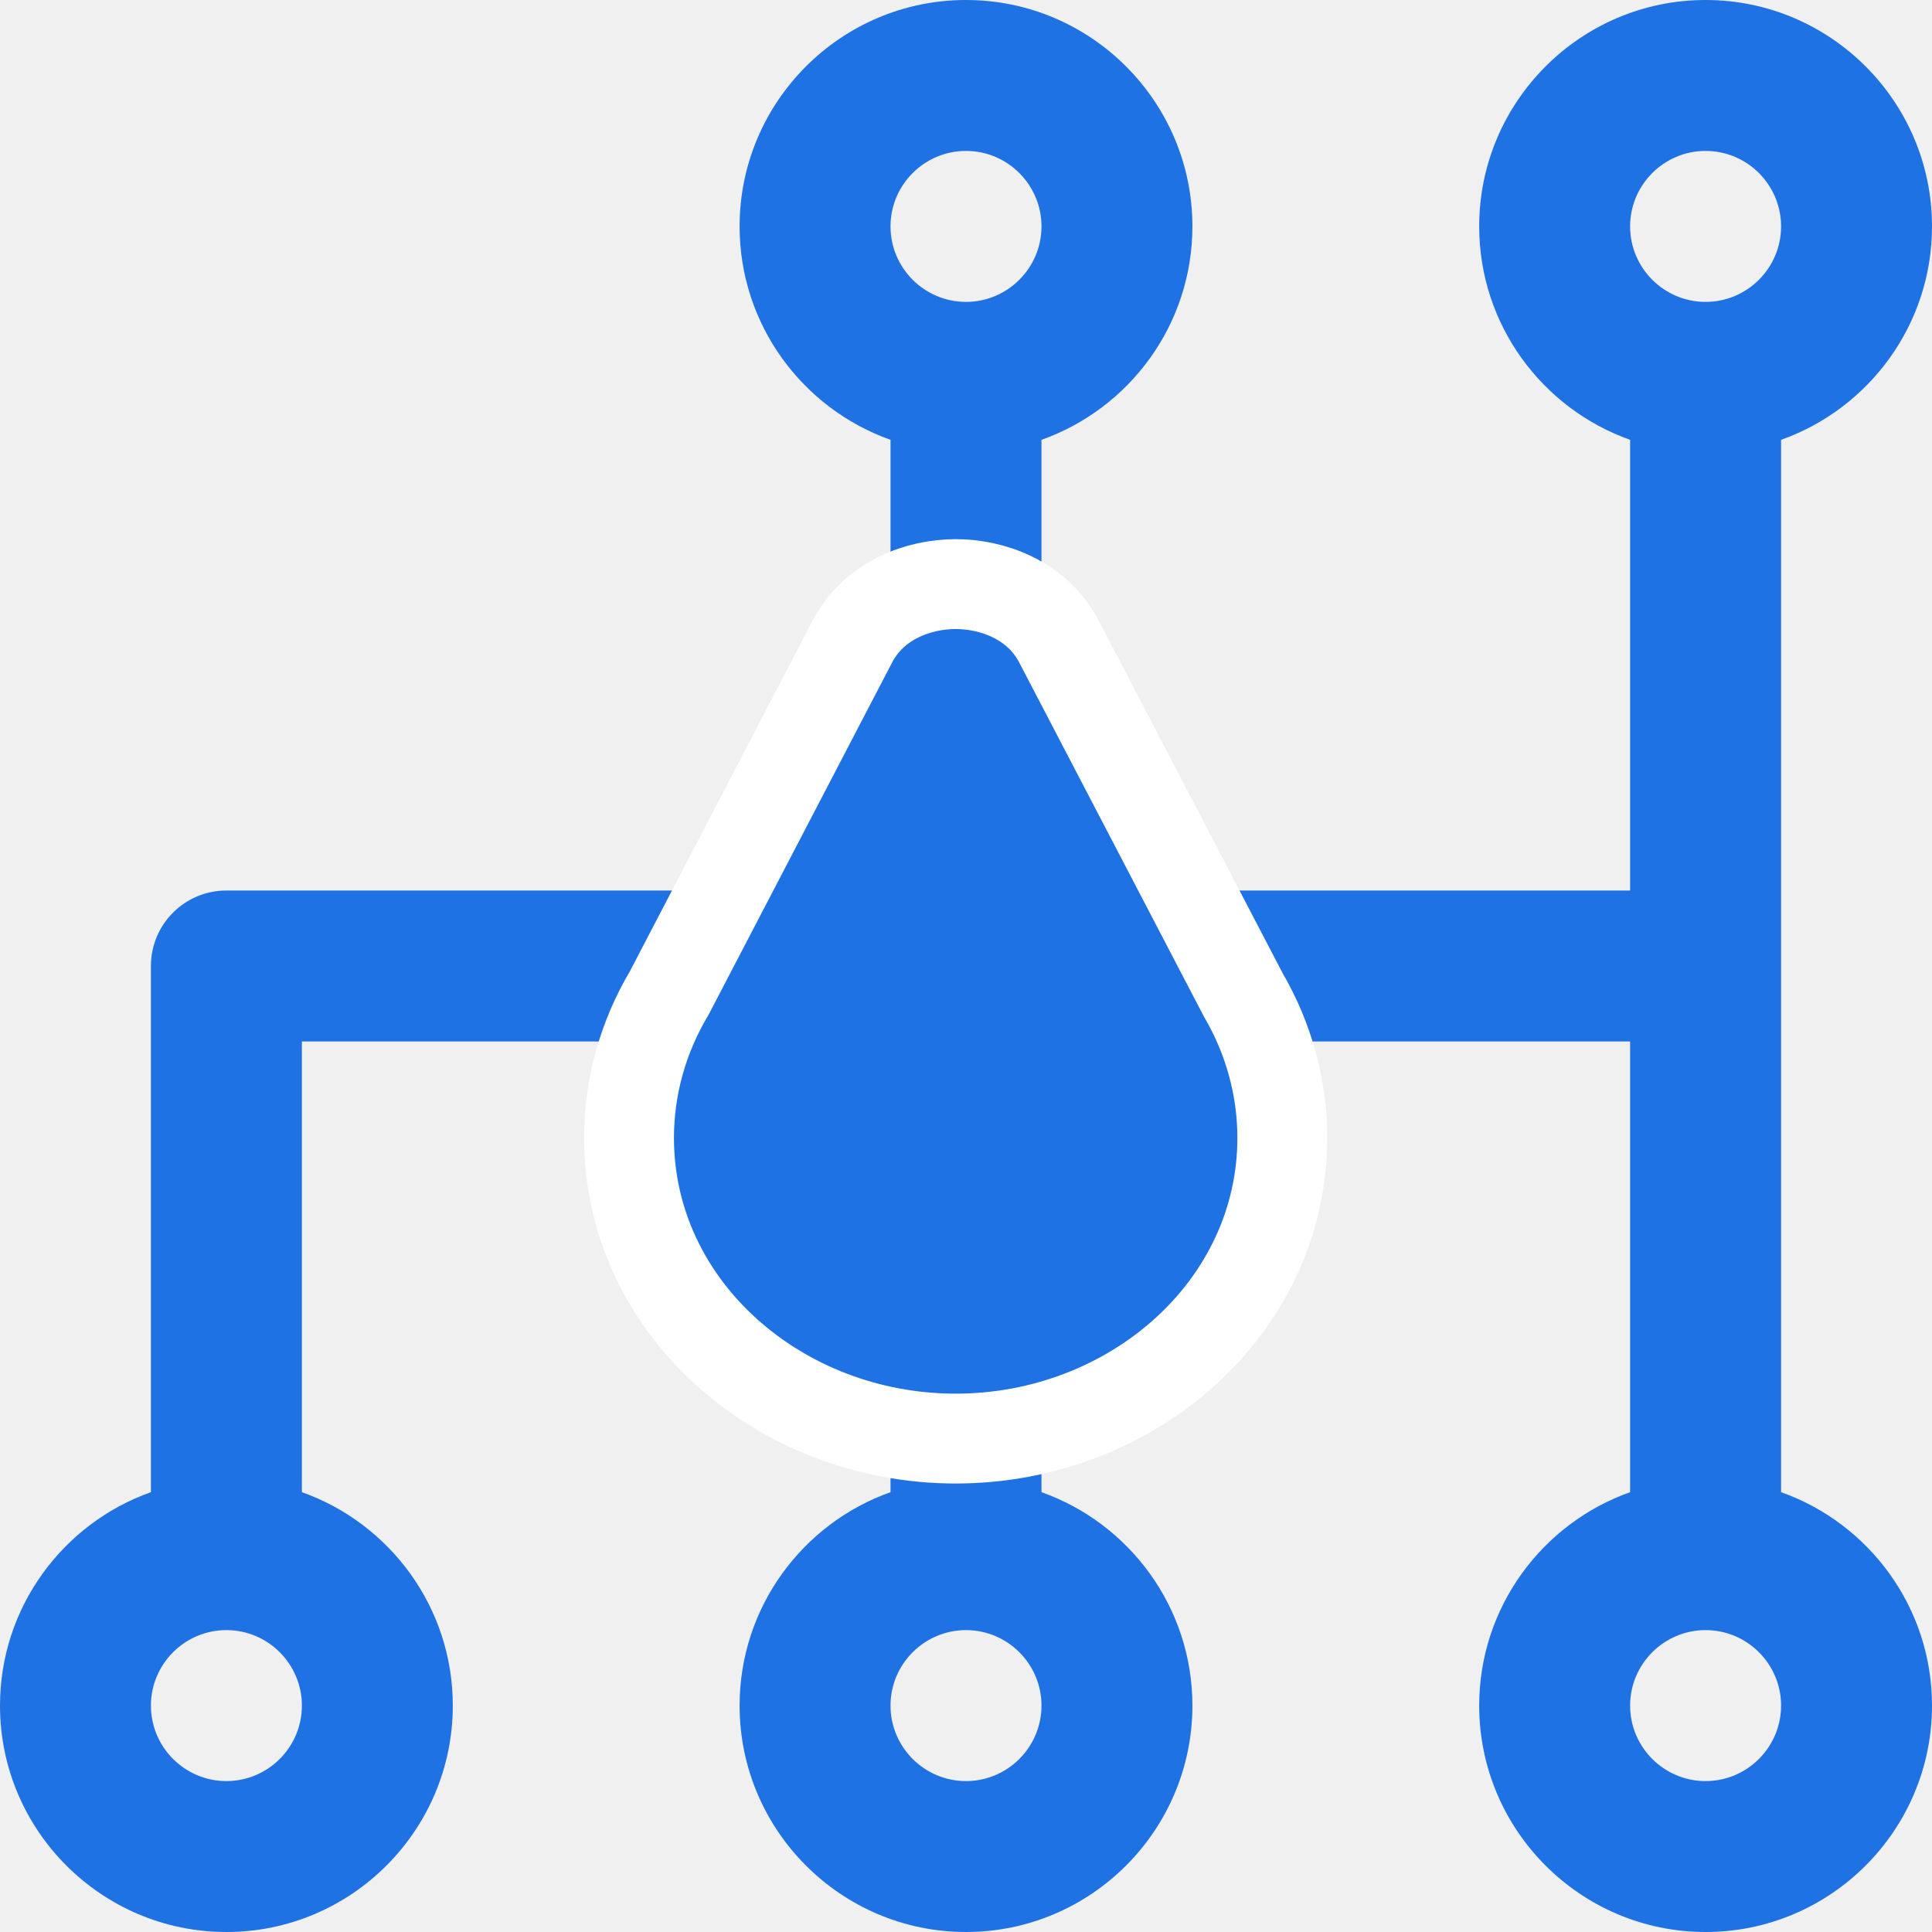
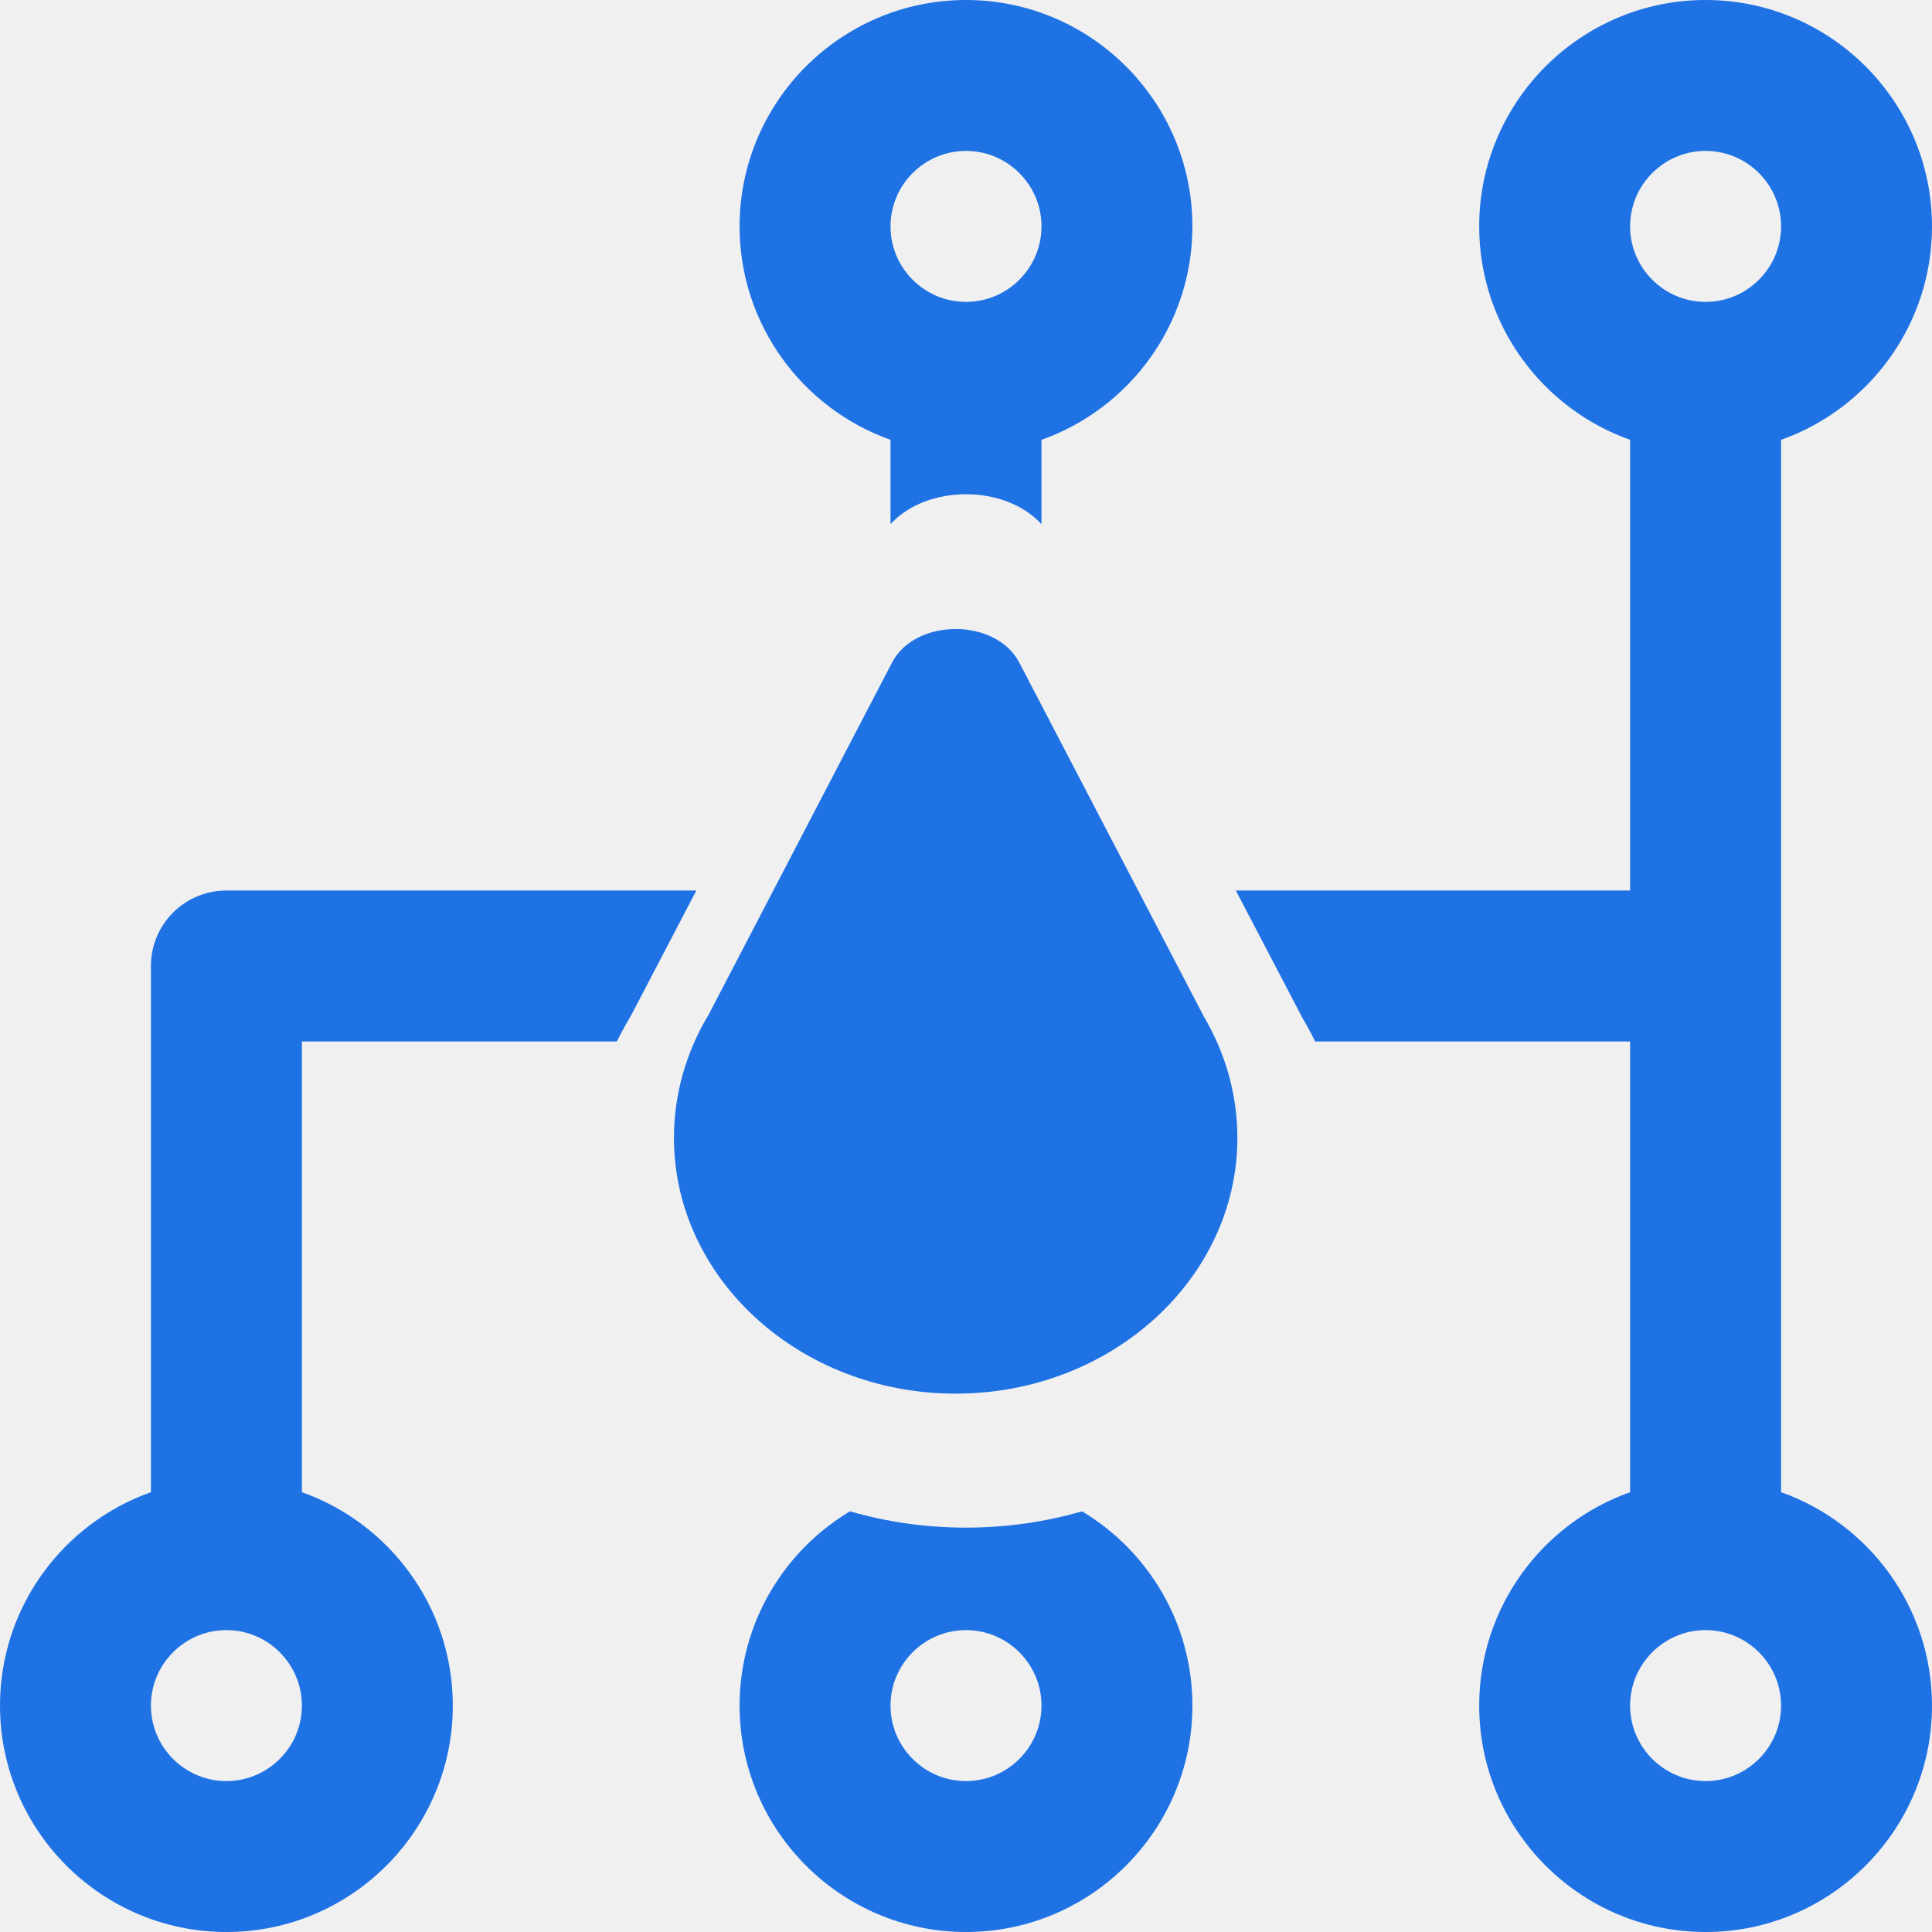
<svg xmlns="http://www.w3.org/2000/svg" width="43" height="43" viewBox="0 0 43 43" fill="none">
-   <path d="M39.641 33.211V9.789C41.596 9.096 43 7.229 43 5.039C43 2.261 40.739 0 37.961 0C35.182 0 32.922 2.261 32.922 5.039C32.922 7.229 34.326 9.096 36.281 9.789V19.82H23.18V9.789C25.135 9.096 26.539 7.229 26.539 5.039C26.539 2.261 24.279 0 21.5 0C18.721 0 16.461 2.261 16.461 5.039C16.461 7.229 17.865 9.096 19.82 9.789V19.82H5.039C4.111 19.82 3.359 20.572 3.359 21.5V33.211C1.404 33.904 0 35.771 0 37.961C0 40.739 2.261 43 5.039 43C7.818 43 10.078 40.739 10.078 37.961C10.078 35.771 8.674 33.904 6.719 33.211V23.18H19.82V33.211C17.865 33.904 16.461 35.771 16.461 37.961C16.461 40.739 18.721 43 21.5 43C24.279 43 26.539 40.739 26.539 37.961C26.539 35.771 25.135 33.904 23.18 33.211V23.18H36.281V33.211C34.326 33.904 32.922 35.771 32.922 37.961C32.922 40.739 35.182 43 37.961 43C40.739 43 43 40.739 43 37.961C43 35.771 41.596 33.904 39.641 33.211ZM5.039 39.641C4.113 39.641 3.359 38.887 3.359 37.961C3.359 37.035 4.113 36.281 5.039 36.281C5.965 36.281 6.719 37.035 6.719 37.961C6.719 38.887 5.965 39.641 5.039 39.641ZM21.5 39.641C20.574 39.641 19.82 38.887 19.82 37.961C19.82 37.035 20.574 36.281 21.5 36.281C22.426 36.281 23.18 37.035 23.18 37.961C23.18 38.887 22.426 39.641 21.5 39.641ZM21.5 6.719C20.574 6.719 19.82 5.965 19.82 5.039C19.82 4.113 20.574 3.359 21.5 3.359C22.426 3.359 23.18 4.113 23.18 5.039C23.18 5.965 22.426 6.719 21.5 6.719ZM37.961 3.359C38.887 3.359 39.641 4.113 39.641 5.039C39.641 5.965 38.887 6.719 37.961 6.719C37.035 6.719 36.281 5.965 36.281 5.039C36.281 4.113 37.035 3.359 37.961 3.359ZM37.961 39.641C37.035 39.641 36.281 38.887 36.281 37.961C36.281 37.035 37.035 36.281 37.961 36.281C38.887 36.281 39.641 37.035 39.641 37.961C39.641 38.887 38.887 39.641 37.961 39.641Z" fill="#1F72E4" />
-   <path d="M28.54 25.323V25.323C28.54 24.209 28.238 23.114 27.673 22.146L23.573 14.286C23.573 14.286 23.573 14.285 23.573 14.285C23.087 13.35 22.084 13 21.27 13C20.456 13 19.453 13.35 18.967 14.285C18.967 14.285 18.967 14.285 18.967 14.286L14.894 22.103C14.31 23.082 14 24.195 14 25.323C14 29.105 17.352 32.018 21.27 32.018C25.188 32.018 28.54 29.105 28.54 25.323Z" fill="#1F72E4" stroke="white" stroke-width="2" />
+   <path fill-rule="evenodd" clip-rule="evenodd" d="M43 5.039C43 7.229 41.596 9.096 39.641 9.789V33.211C41.596 33.904 43 35.771 43 37.961C43 40.739 40.739 43 37.961 43C35.182 43 32.922 40.739 32.922 37.961C32.922 35.771 34.326 33.904 36.281 33.211V23.18H29.271C29.186 23.005 29.093 22.833 28.993 22.665L27.506 19.82H36.281V9.789C34.326 9.096 32.922 7.229 32.922 5.039C32.922 2.261 35.182 0 37.961 0C40.739 0 43 2.261 43 5.039ZM23.18 11.667V9.789C25.135 9.096 26.539 7.229 26.539 5.039C26.539 2.261 24.279 0 21.5 0C18.721 0 16.461 2.261 16.461 5.039C16.461 7.229 17.865 9.096 19.82 9.789V11.666C20.63 10.778 22.37 10.778 23.18 11.667ZM15.498 19.82H5.039C4.111 19.82 3.359 20.572 3.359 21.5V33.211C1.404 33.904 0 35.771 0 37.961C0 40.739 2.261 43 5.039 43C7.818 43 10.078 40.739 10.078 37.961C10.078 35.771 8.674 33.904 6.719 33.211V23.18H13.729C13.824 22.987 13.927 22.797 14.04 22.612L15.498 19.82ZM18.917 33.637C17.447 34.518 16.461 36.126 16.461 37.961C16.461 40.739 18.721 43 21.5 43C24.279 43 26.539 40.739 26.539 37.961C26.539 36.126 25.553 34.518 24.083 33.637C23.268 33.873 22.4 34 21.5 34C20.6 34 19.732 33.873 18.917 33.637ZM3.359 37.961C3.359 38.887 4.113 39.641 5.039 39.641C5.965 39.641 6.719 38.887 6.719 37.961C6.719 37.035 5.965 36.281 5.039 36.281C4.113 36.281 3.359 37.035 3.359 37.961ZM19.82 37.961C19.82 38.887 20.574 39.641 21.5 39.641C22.426 39.641 23.18 38.887 23.18 37.961C23.18 37.035 22.426 36.281 21.5 36.281C20.574 36.281 19.82 37.035 19.82 37.961ZM19.82 5.039C19.82 5.965 20.574 6.719 21.5 6.719C22.426 6.719 23.18 5.965 23.18 5.039C23.18 4.113 22.426 3.359 21.5 3.359C20.574 3.359 19.82 4.113 19.82 5.039ZM39.641 5.039C39.641 4.113 38.887 3.359 37.961 3.359C37.035 3.359 36.281 4.113 36.281 5.039C36.281 5.965 37.035 6.719 37.961 6.719C38.887 6.719 39.641 5.965 39.641 5.039ZM36.281 37.961C36.281 38.887 37.035 39.641 37.961 39.641C38.887 39.641 39.641 38.887 39.641 37.961C39.641 37.035 38.887 36.281 37.961 36.281C37.035 36.281 36.281 37.035 36.281 37.961Z" fill="#1F72E4" />
+   <path d="M26.797 22.631L22.686 14.747C22.168 13.751 20.371 13.751 19.854 14.747L15.767 22.592C15.265 23.424 15 24.369 15 25.323C15 28.464 17.812 31.018 21.27 31.018C24.728 31.018 27.54 28.464 27.54 25.323C27.54 24.383 27.283 23.454 26.797 22.631Z" fill="#1F72E4" />
</svg>
